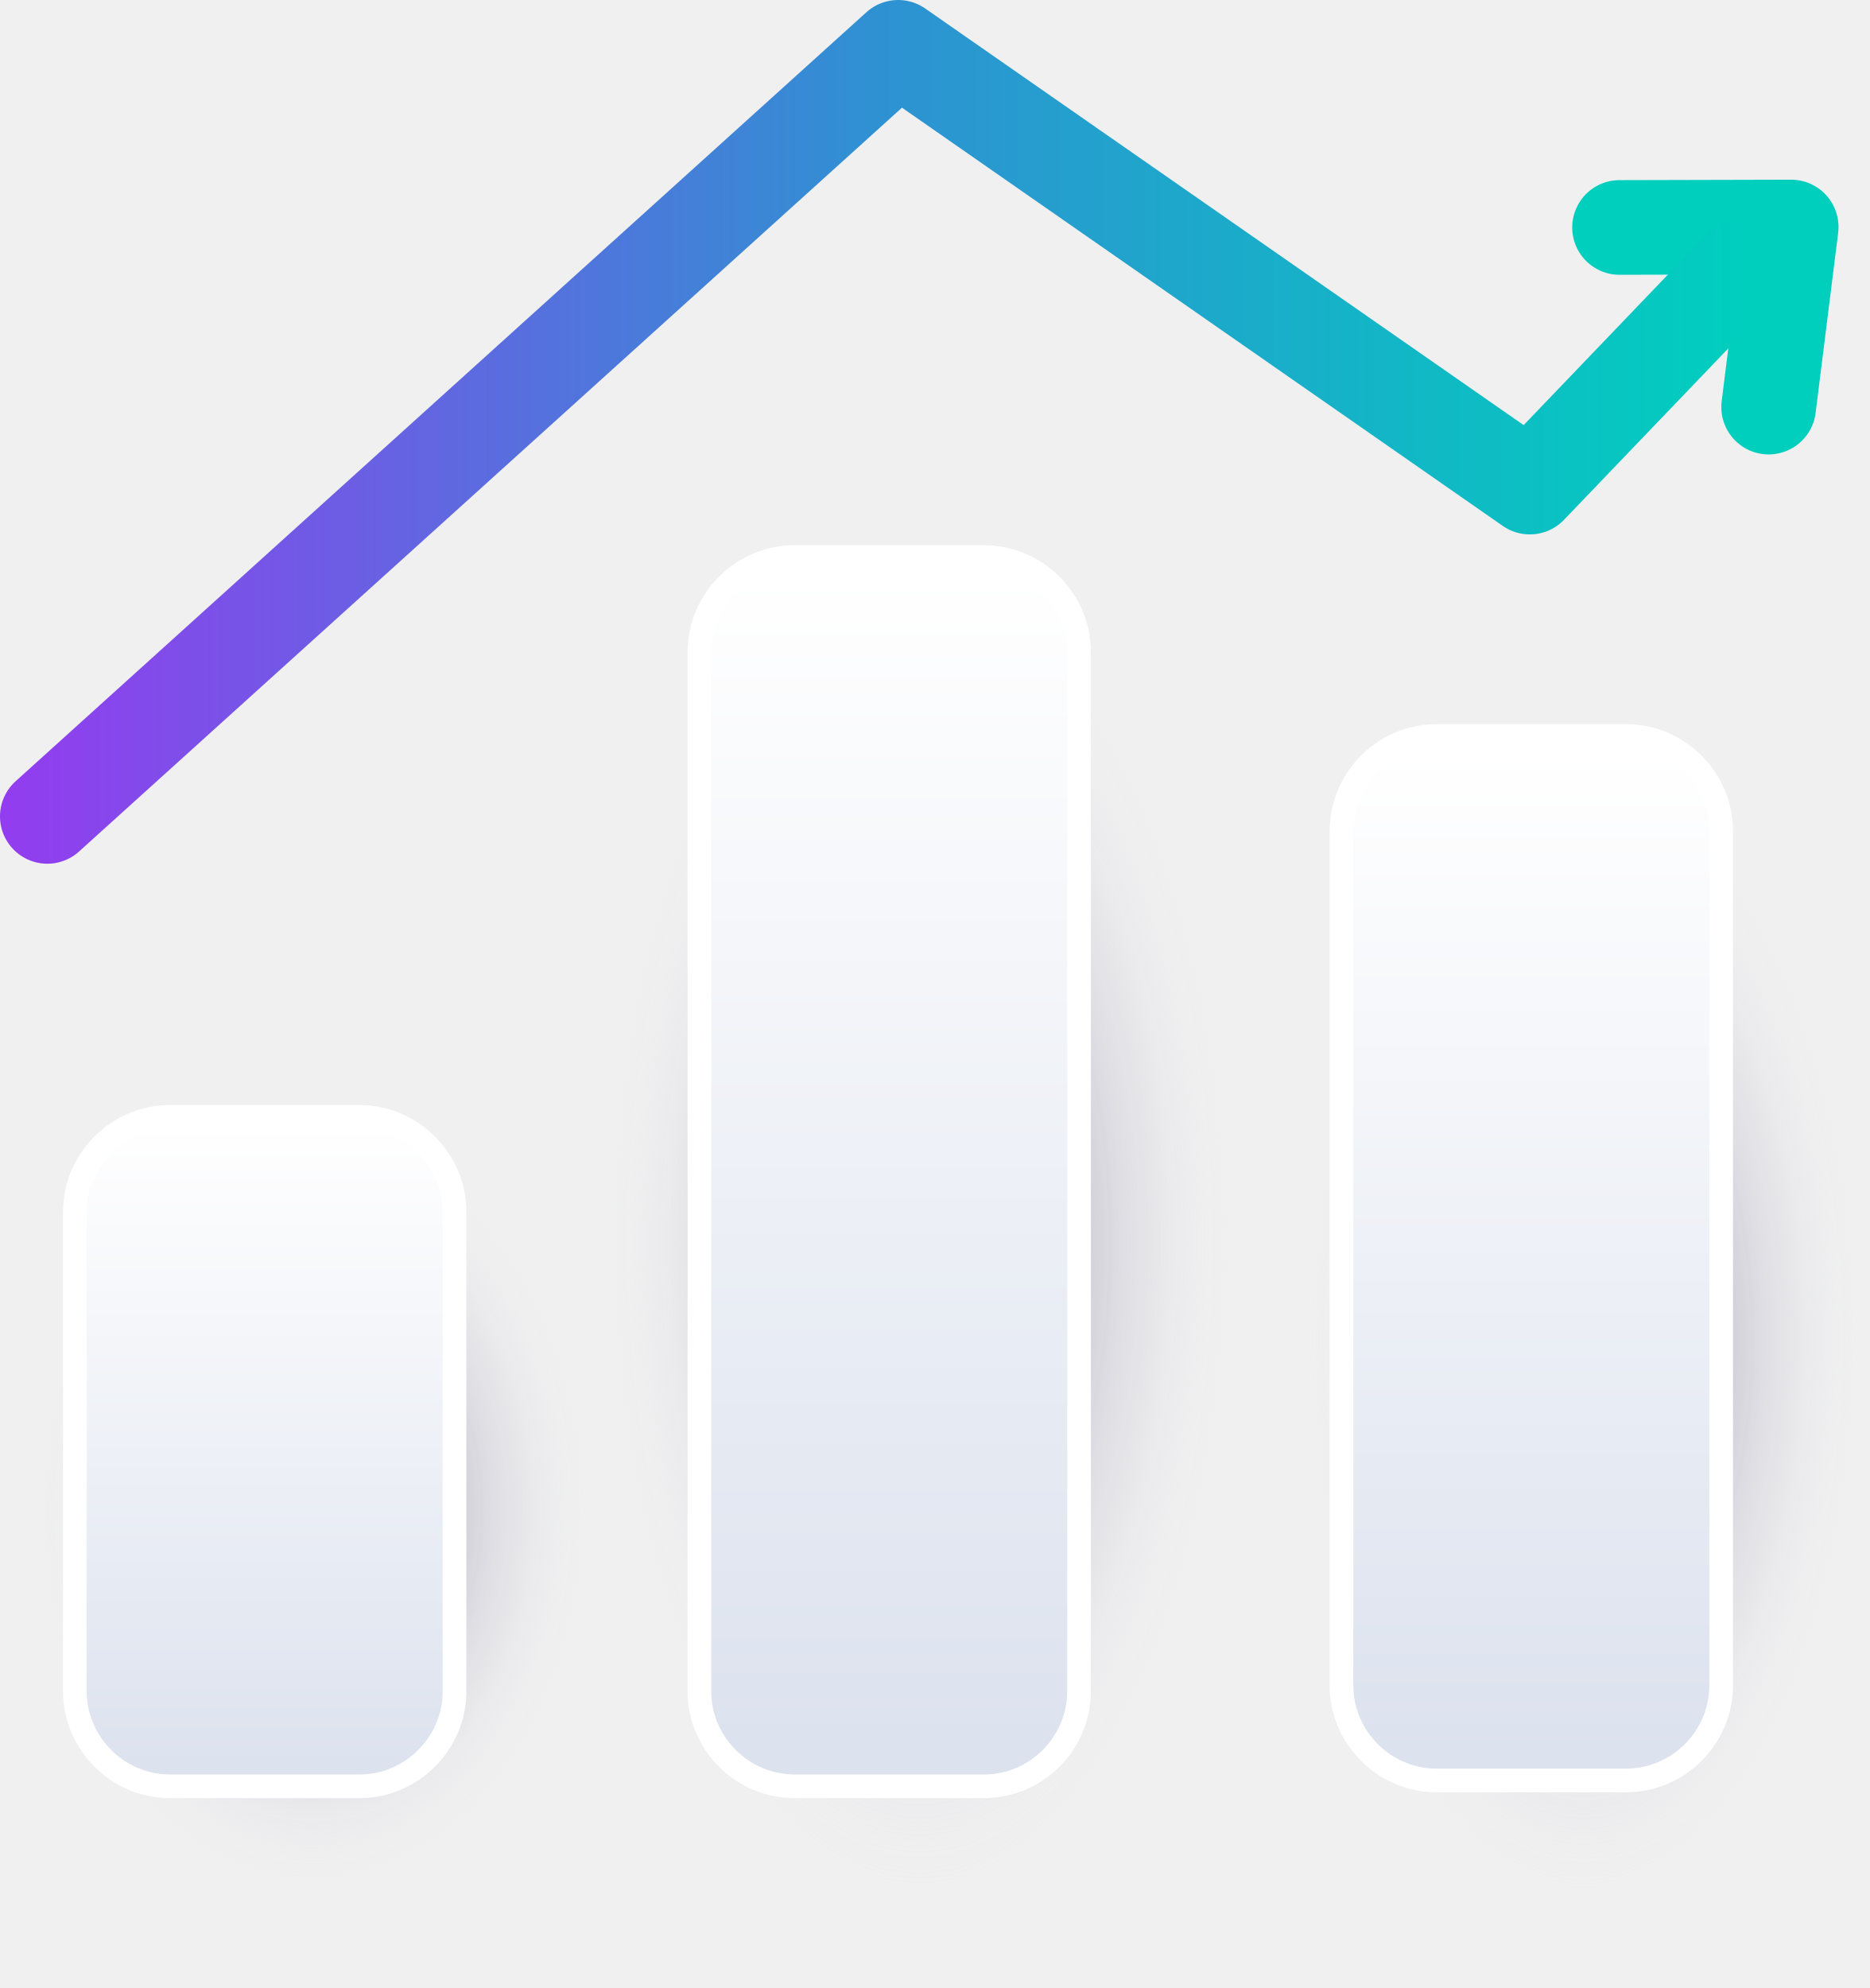
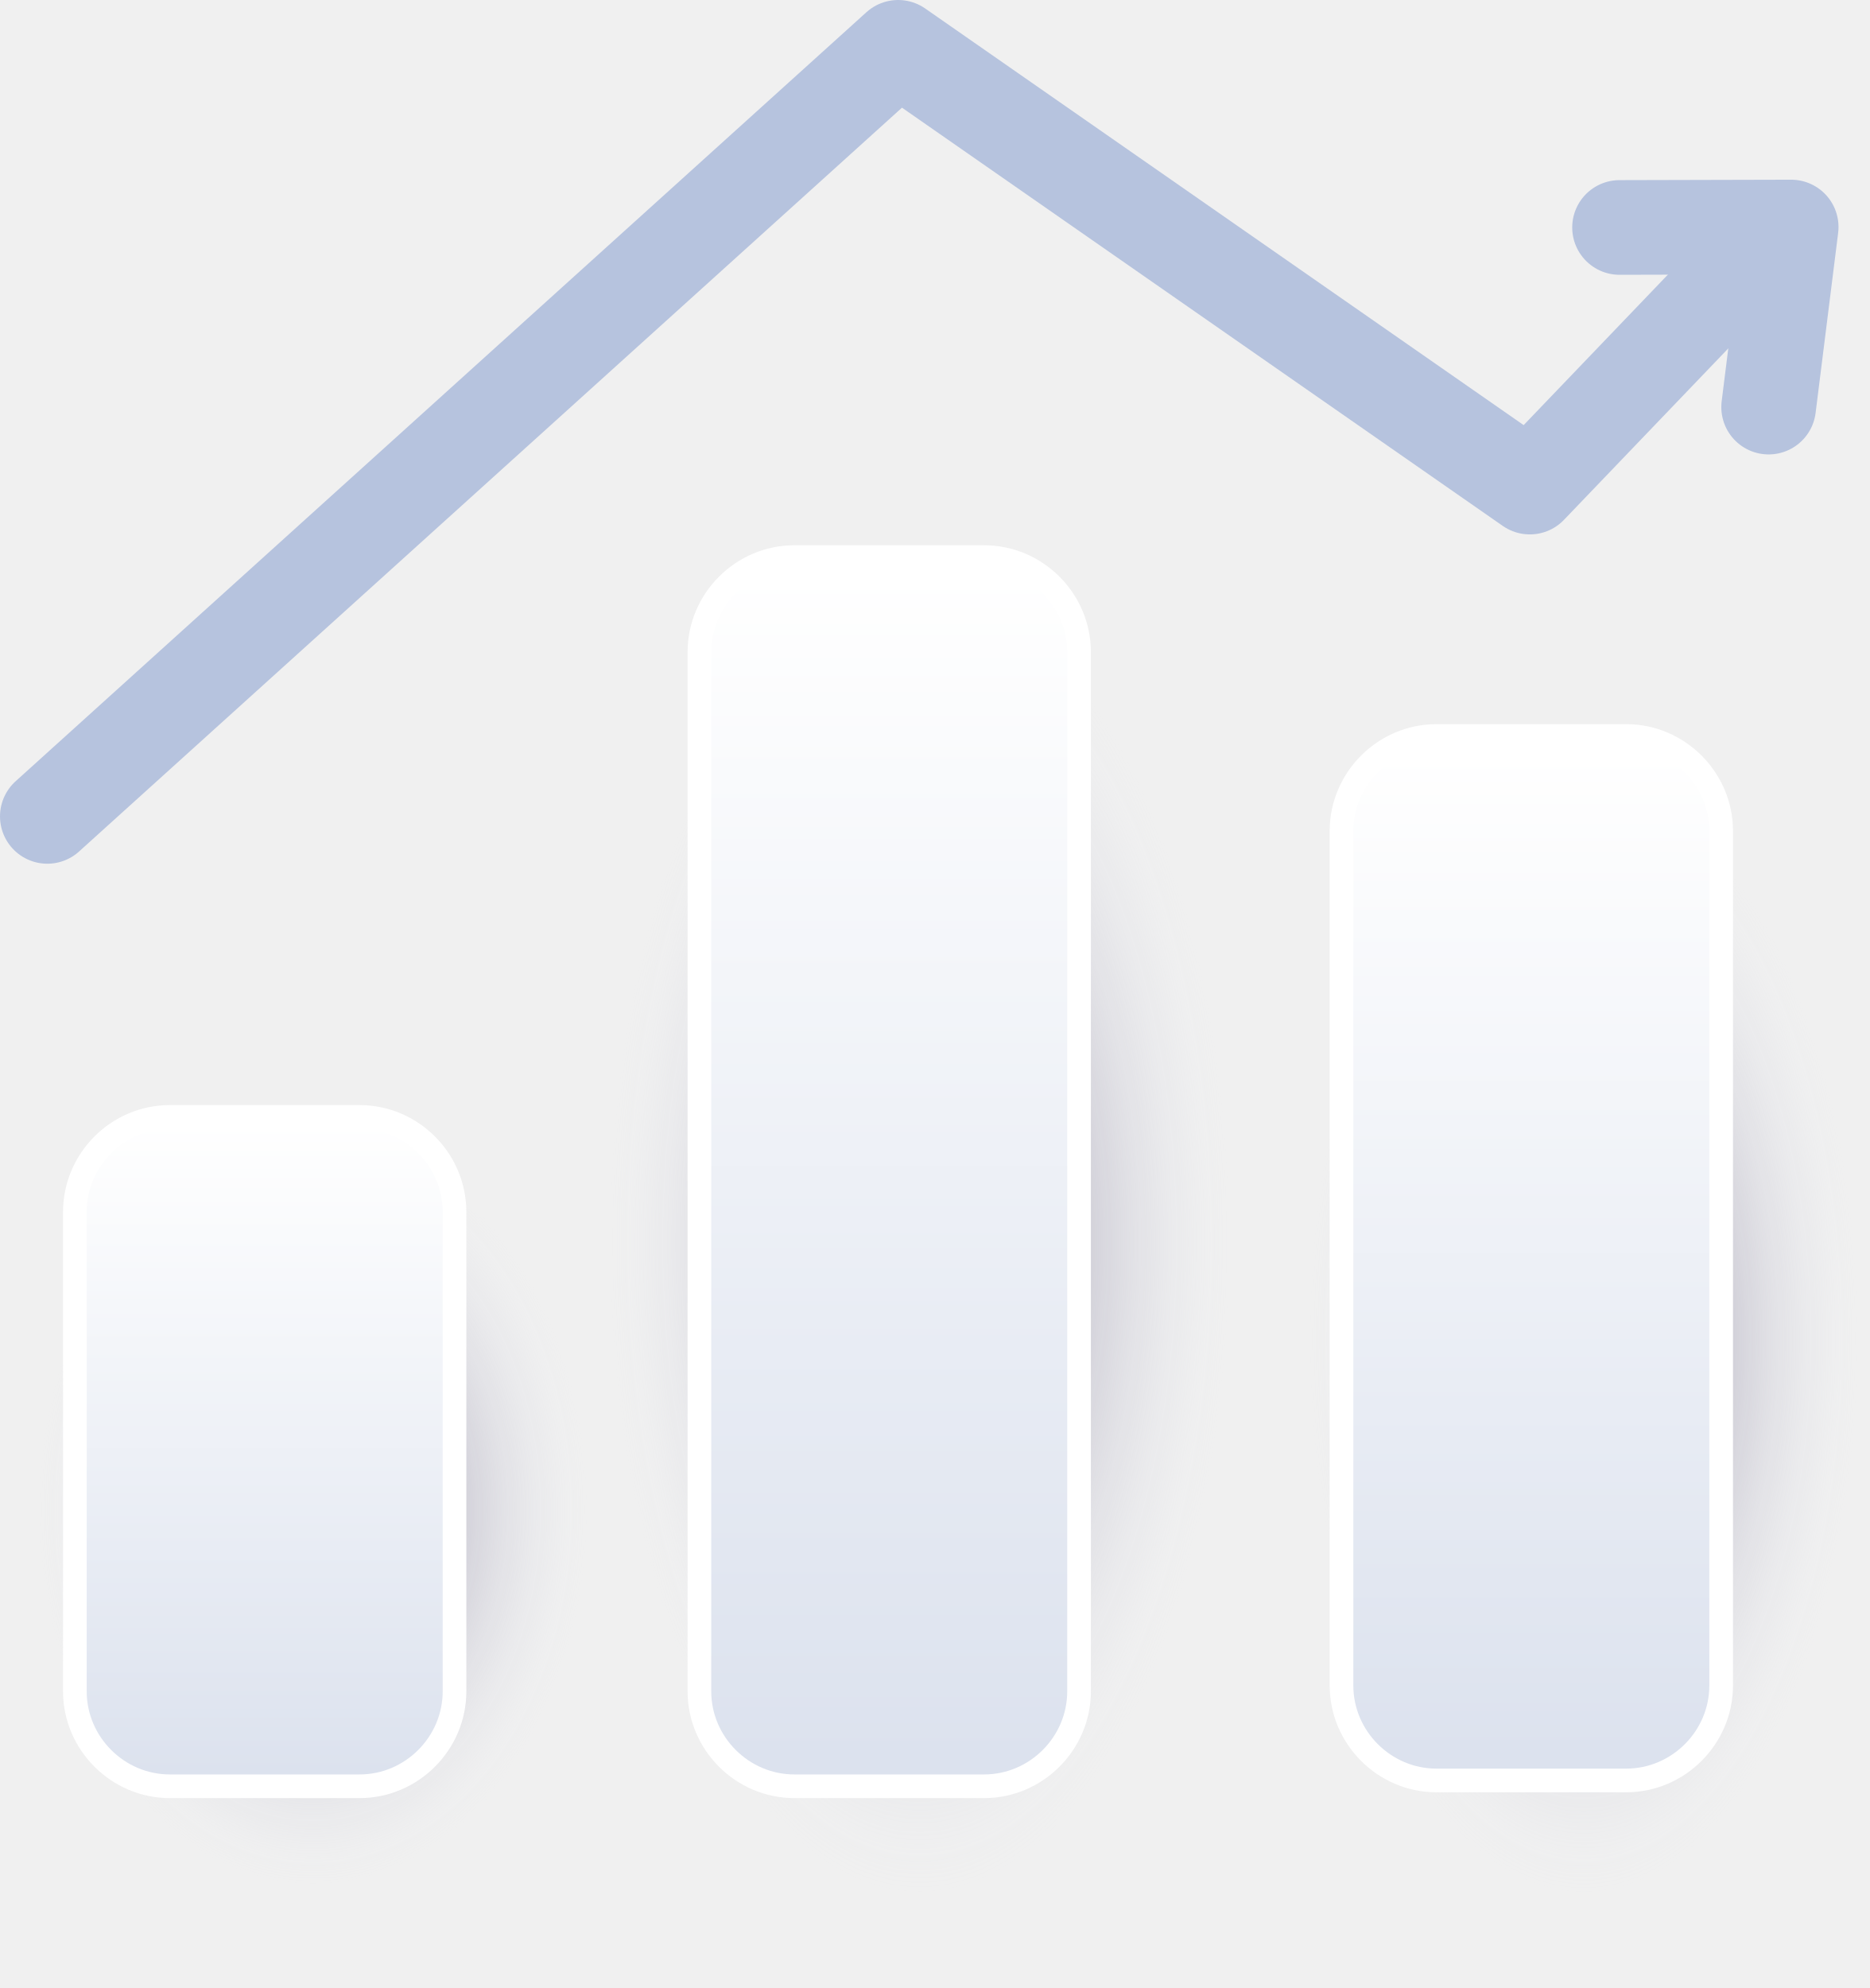
<svg xmlns="http://www.w3.org/2000/svg" viewBox="0 0 158 168" xml:space="preserve" style="fill-rule:evenodd;clip-rule:evenodd;stroke-linejoin:round;stroke-miterlimit:2;">
  <g id="bars">
-     <path d="M49.979,108.521c0,-6.516 -5.291,-11.807 -11.807,-11.807l-23.614,0c-6.517,0 -11.807,5.291 -11.807,11.807l0,43.345c0,6.517 5.29,11.807 11.807,11.807l23.614,0c6.516,0 11.807,-5.29 11.807,-11.807l0,-43.345Z" style="fill:url(#_Radial1);" />
-     <path d="M104.231,64.635c-0,-7.348 -5.965,-13.313 -13.313,-13.313l-26.626,0c-7.348,0 -13.313,5.965 -13.313,13.313l-0,89.725c-0,7.348 5.965,13.313 13.313,13.313l26.626,0c7.348,0 13.313,-5.965 13.313,-13.313l-0,-89.725Z" style="fill:url(#_Radial2);" />
-     <path d="M157.365,79.27c0,-6.516 -5.29,-11.807 -11.807,-11.807l-23.614,0c-6.516,0 -11.807,5.291 -11.807,11.807l0,75.485c0,6.517 5.291,11.807 11.807,11.807l23.614,0c6.517,0 11.807,-5.29 11.807,-11.807l0,-75.485Z" style="fill:url(#_Radial3);" />
-     <path d="M38.417,102.409c-0.002,-4.4 -3.622,-8.02 -8.022,-8.022l-16.045,0c-4.4,0.002 -8.02,3.622 -8.022,8.022l0,40.522c0.002,4.4 3.622,8.02 8.022,8.022l16.045,0c4.4,-0.002 8.02,-3.622 8.022,-8.022l0,-40.522Z" style="fill:url(#_Linear4);stroke:white;stroke-width:2px;" />
-     <path d="M91.203,55.1c-0.002,-4.4 -3.622,-8.02 -8.022,-8.022l-16.044,0c-4.4,0.002 -8.02,3.622 -8.022,8.022l0,87.831c0.002,4.4 3.622,8.02 8.022,8.022l16.044,0c4.4,-0.002 8.02,-3.622 8.022,-8.022l0,-87.831Z" style="fill:url(#_Linear5);stroke:white;stroke-width:2px;" />
-     <path d="M145.474,70.219c-0.002,-4.4 -3.622,-8.02 -8.022,-8.022l-16.044,-0c-4.4,0.002 -8.02,3.622 -8.023,8.022l0,72.22c0.002,4.4 3.623,8.02 8.023,8.022l16.044,-0c4.4,-0.002 8.02,-3.622 8.022,-8.022l0,-72.22Z" style="fill:url(#_Linear6);stroke:white;stroke-width:2px;" />
+     <path d="M49.979,108.521c0,-6.516 -5.291,-11.807 -11.807,-11.807l-23.614,0c-6.517,0 -11.807,5.291 -11.807,11.807l0,43.345c0,6.517 5.29,11.807 11.807,11.807l23.614,0c6.516,0 11.807,-5.29 11.807,-11.807l0,-43.345Z" style="fill:url(#_ommRadial21);" />
+     <path d="M104.231,64.635c-0,-7.348 -5.965,-13.313 -13.313,-13.313l-26.626,0c-7.348,0 -13.313,5.965 -13.313,13.313l-0,89.725c-0,7.348 5.965,13.313 13.313,13.313l26.626,0c7.348,0 13.313,-5.965 13.313,-13.313l-0,-89.725Z" style="fill:url(#_ommRadial22);" />
+     <path d="M157.365,79.27c0,-6.516 -5.29,-11.807 -11.807,-11.807l-23.614,0c-6.516,0 -11.807,5.291 -11.807,11.807l0,75.485c0,6.517 5.291,11.807 11.807,11.807l23.614,0c6.517,0 11.807,-5.29 11.807,-11.807l0,-75.485Z" style="fill:url(#_ommRadial23);" />
+     <path d="M38.417,102.409c-0.002,-4.4 -3.622,-8.02 -8.022,-8.022l-16.045,0c-4.4,0.002 -8.02,3.622 -8.022,8.022l0,40.522c0.002,4.4 3.622,8.02 8.022,8.022l16.045,0c4.4,-0.002 8.02,-3.622 8.022,-8.022l0,-40.522Z" style="fill:url(#_ommLinear24);stroke:white;stroke-width:2px;" />
+     <path d="M91.203,55.1c-0.002,-4.4 -3.622,-8.02 -8.022,-8.022l-16.044,0c-4.4,0.002 -8.02,3.622 -8.022,8.022l0,87.831c0.002,4.4 3.622,8.02 8.022,8.022l16.044,0c4.4,-0.002 8.02,-3.622 8.022,-8.022l0,-87.831Z" style="fill:url(#_ommLinear25);stroke:white;stroke-width:2px;" />
+     <path d="M145.474,70.219c-0.002,-4.4 -3.622,-8.02 -8.022,-8.022l-16.044,-0c-4.4,0.002 -8.02,3.622 -8.023,8.022l0,72.22c0.002,4.4 3.623,8.02 8.023,8.022l16.044,-0c4.4,-0.002 8.02,-3.622 8.022,-8.022l0,-72.22Z" style="fill:url(#_ommLinear26);stroke:white;stroke-width:2px;" />
  </g>
-   <path d="M136.885,19.222l14.508,-0.036l-1.906,15.216" style="fill:none;stroke:rgb(0,207,190);stroke-width:8px;stroke-linecap:round;stroke-miterlimit:2;" />
-   <path d="M4,68.99l71.913,-64.99l53.389,37.161l17.724,-18.489" style="fill:none;stroke:url(#_Linear7);stroke-width:8px;stroke-linecap:round;" />
+   <path d="M136.885,19.222l14.508,-0.036l-1.906,15.216" style="fill:none;stroke:#B6C3DE;stroke-width:8px;stroke-linecap:round;stroke-miterlimit:2;" />
+   <path d="M4,68.99l71.913,-64.99l53.389,37.161l17.724,-18.489" style="fill:none;stroke:#B6C3DE;stroke-width:8px;stroke-linecap:round;" />
  <defs>
-     <radialGradient id="_Radial1" cx="0" cy="0" r="1" gradientUnits="userSpaceOnUse" gradientTransform="matrix(-23.1945,0,0,-31.6762,26.475,127.586)">
+     <radialGradient id="_ommRadial21" cx="0" cy="0" r="1" gradientUnits="userSpaceOnUse" gradientTransform="matrix(-23.1945,0,0,-31.6762,26.475,127.586)">
      <stop offset="0" style="stop-color:rgb(22,7,58);stop-opacity:0.6" />
      <stop offset="1" style="stop-color:rgb(225,230,242);stop-opacity:0" />
    </radialGradient>
-     <radialGradient id="_Radial2" cx="0" cy="0" r="1" gradientUnits="userSpaceOnUse" gradientTransform="matrix(-26.153,0,0,-55.042,77.729,104.967)">
+     <radialGradient id="_ommRadial22" cx="0" cy="0" r="1" gradientUnits="userSpaceOnUse" gradientTransform="matrix(-26.153,0,0,-55.042,77.729,104.967)">
      <stop offset="0" style="stop-color:rgb(22,7,58);stop-opacity:0.6" />
      <stop offset="1" style="stop-color:rgb(225,230,242);stop-opacity:0" />
    </radialGradient>
-     <radialGradient id="_Radial3" cx="0" cy="0" r="1" gradientUnits="userSpaceOnUse" gradientTransform="matrix(-23.1945,0,0,-46.8806,133.861,113.154)">
+     <radialGradient id="_ommRadial23" cx="0" cy="0" r="1" gradientUnits="userSpaceOnUse" gradientTransform="matrix(-23.1945,0,0,-46.8806,133.861,113.154)">
      <stop offset="0" style="stop-color:rgb(22,7,58);stop-opacity:0.6" />
      <stop offset="1" style="stop-color:rgb(225,230,242);stop-opacity:0" />
    </radialGradient>
-     <linearGradient id="_Linear4" x1="0" y1="0" x2="1" y2="0" gradientUnits="userSpaceOnUse" gradientTransform="matrix(-1.18922e-14,54.7551,-31.0617,-2.09634e-14,24.3062,95.0145)">
+     <linearGradient id="_ommLinear24" x1="0" y1="0" x2="1" y2="0" gradientUnits="userSpaceOnUse" gradientTransform="matrix(-1.18922e-14,54.7551,-31.0617,-2.09634e-14,24.3062,95.0145)">
      <stop offset="0" style="stop-color:white;stop-opacity:1" />
      <stop offset="1" style="stop-color:rgb(220,226,238);stop-opacity:1" />
    </linearGradient>
-     <linearGradient id="_Linear5" x1="0" y1="0" x2="1" y2="0" gradientUnits="userSpaceOnUse" gradientTransform="matrix(-1.18918e-14,100.549,-31.0607,-3.84961e-14,77.0927,48.2303)">
+     <linearGradient id="_ommLinear25" x1="0" y1="0" x2="1" y2="0" gradientUnits="userSpaceOnUse" gradientTransform="matrix(-1.18918e-14,100.549,-31.0607,-3.84961e-14,77.0927,48.2303)">
      <stop offset="0" style="stop-color:white;stop-opacity:1" />
      <stop offset="1" style="stop-color:rgb(220,226,238);stop-opacity:1" />
    </linearGradient>
-     <linearGradient id="_Linear6" x1="0" y1="0" x2="1" y2="0" gradientUnits="userSpaceOnUse" gradientTransform="matrix(-1.18922e-14,85.4383,-31.0617,-3.27106e-14,131.363,63.1762)">
+     <linearGradient id="_ommLinear26" x1="0" y1="0" x2="1" y2="0" gradientUnits="userSpaceOnUse" gradientTransform="matrix(-1.18922e-14,85.4383,-31.0617,-3.27106e-14,131.363,63.1762)">
      <stop offset="0" style="stop-color:white;stop-opacity:1" />
      <stop offset="1" style="stop-color:rgb(220,226,238);stop-opacity:1" />
-     </linearGradient>
-     <linearGradient id="_Linear7" x1="0" y1="0" x2="1" y2="0" gradientUnits="userSpaceOnUse" gradientTransform="matrix(147.072,0,0,147.072,1.00929,25.5989)">
-       <stop offset="0" style="stop-color:rgb(146,61,239);stop-opacity:1" />
-       <stop offset="0.5" style="stop-color:rgb(46,146,210);stop-opacity:1" />
-       <stop offset="1" style="stop-color:rgb(0,207,190);stop-opacity:1" />
    </linearGradient>
  </defs>
  <style>
        #bars path {
            transform: scaleY(1);
            transition: all 0.5s ease;
            transform-origin: center 90%;
        }
        svg:hover #bars path:nth-of-type(3),
        svg:hover #bars path:nth-of-type(6) {
            transform: scaleY(0.9); 
            transition: all 0.5s ease;
        }
        svg:hover #bars path:nth-of-type(2),
        svg:hover #bars path:nth-of-type(5) {
            transform: scaleY(0.6); 
            transition: all 0.5s ease;
        }
        svg:hover #bars path:nth-of-type(1),
        svg:hover #bars path:nth-of-type(4) {
            transform: scaleY(1.4); 
            transition: all 0.5s ease;
        }
   </style>
</svg>
